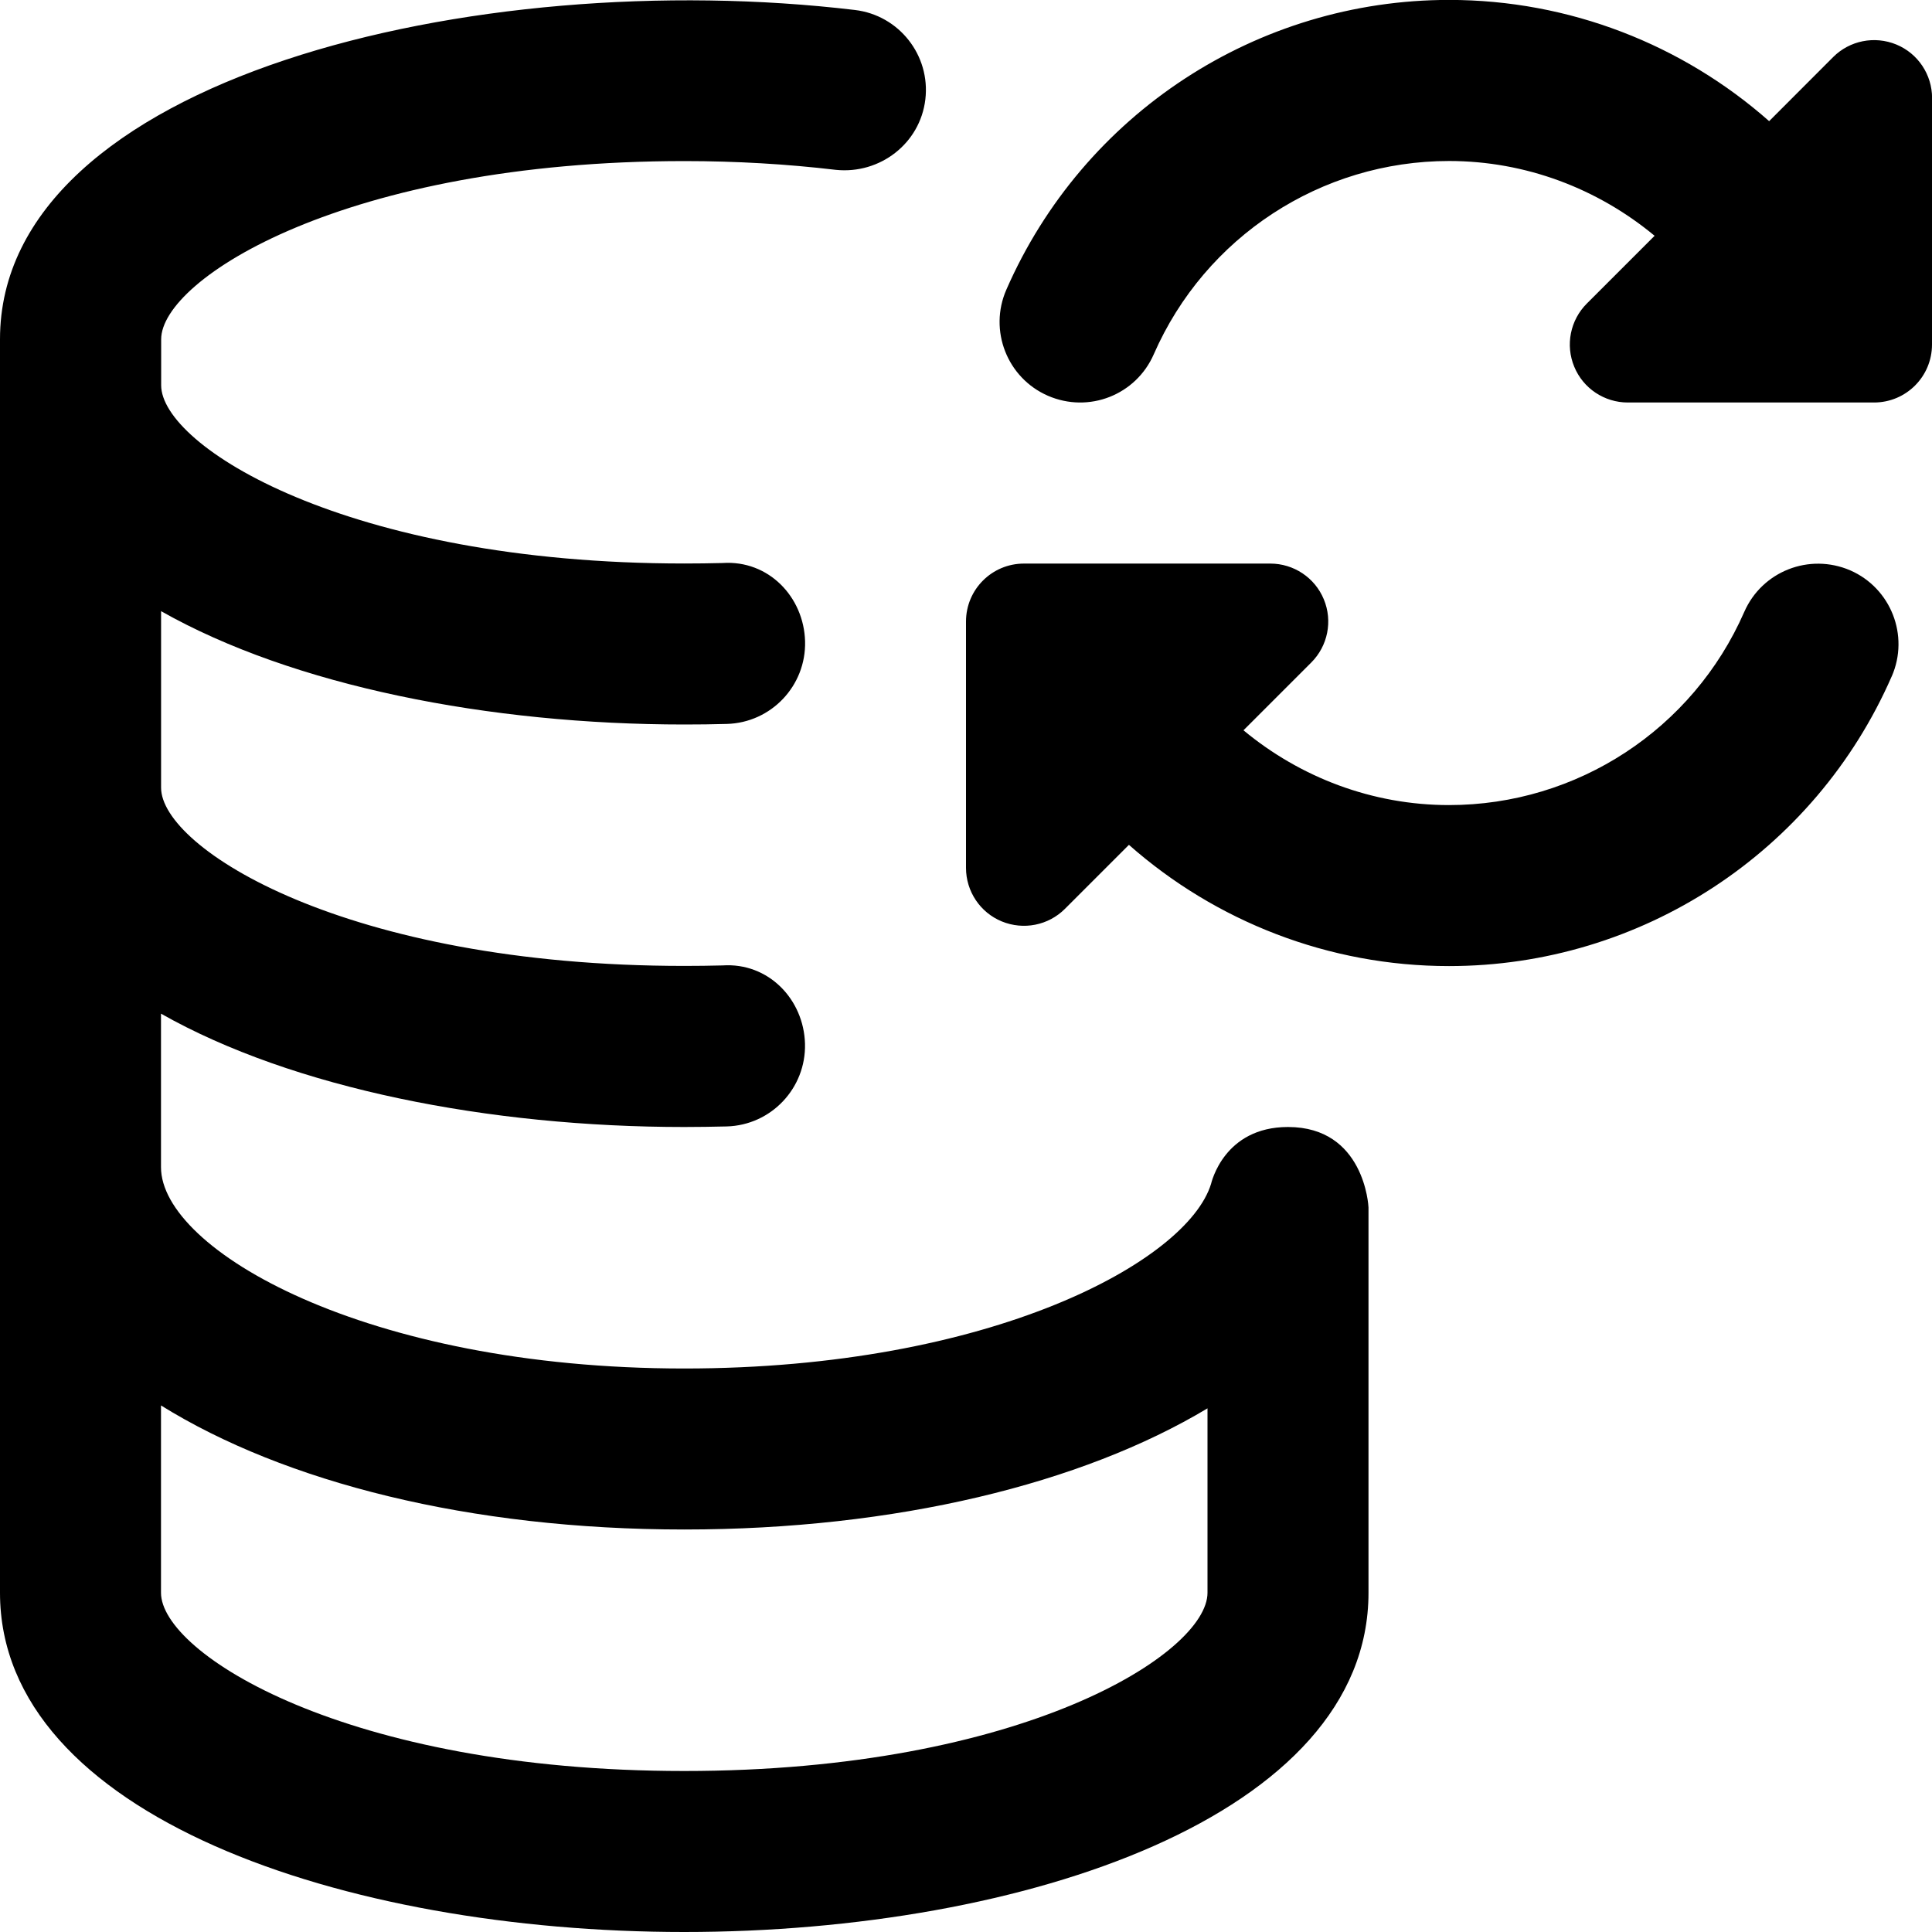
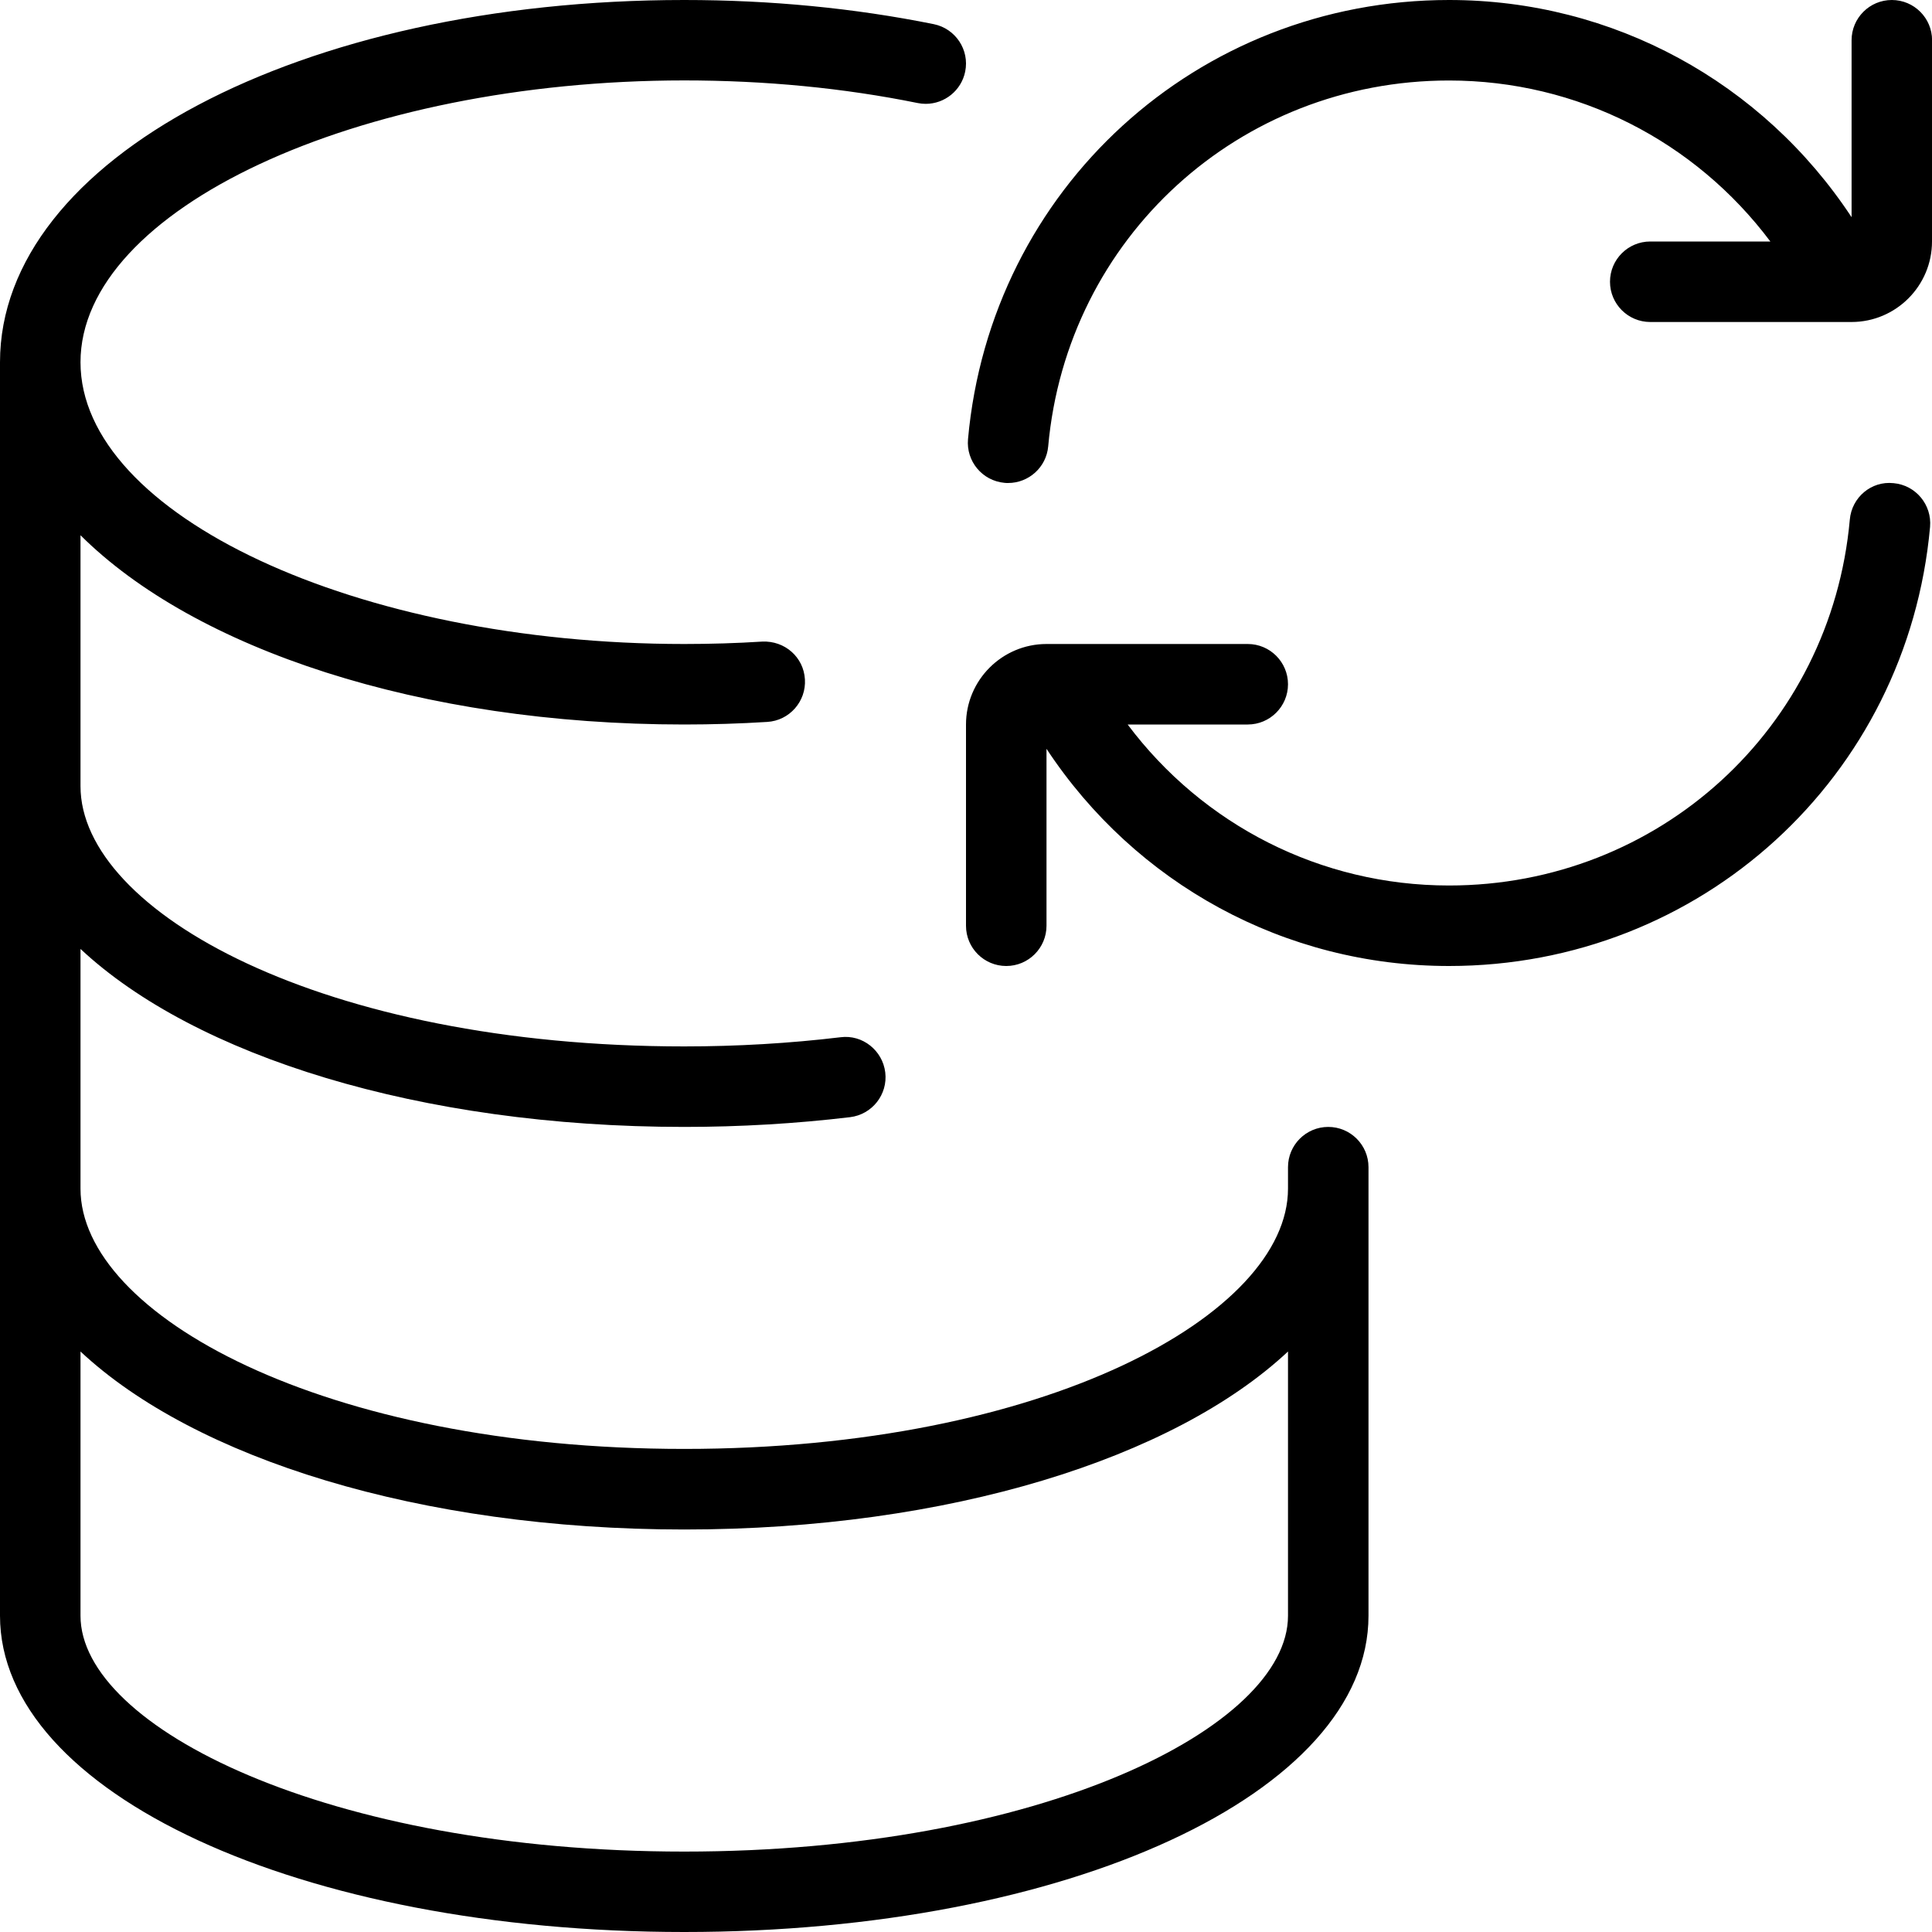
<svg xmlns="http://www.w3.org/2000/svg" id="Layer_1" data-name="Layer 1" viewBox="0 0 24 24">
-   <path d="m16,14c-.795,0-.951.69-.956.707-.295.961-2.733,2.293-6.544,2.293-3.968,0-6.5-1.48-6.5-2.5v-1.908c1.64.929,4.077,1.408,6.5,1.408.177,0,.353-.003.527-.007.552-.015.987-.475.973-1.027-.015-.552-.454-1.012-1.026-.973-.156.004-.314.006-.473.006-4.206,0-6.5-1.463-6.5-2.214v-2.193c1.64.929,4.077,1.408,6.5,1.408.177,0,.353-.002.527-.007.552-.015.987-.474.973-1.026-.015-.552-.454-1.012-1.026-.973-.156.004-.314.006-.473.006-4.206,0-6.5-1.463-6.5-2.214v-.571c0-.751,2.294-2.214,6.5-2.214.642,0,1.275.037,1.882.109.547.056,1.046-.327,1.111-.875.065-.548-.327-1.046-.875-1.111C5.912-.437,0,.976,0,4.214v15.572c0,2.767,4.276,4.214,8.5,4.214s8.5-1.447,8.5-4.214v-4.786c0-.018-.051-1-1-1Zm-7.5,8c-4.206,0-6.5-1.463-6.5-2.214v-2.327c1.535.954,3.835,1.541,6.5,1.541,2.626,0,4.939-.568,6.5-1.505v2.291c0,.751-2.294,2.214-6.5,2.214ZM24,1.22v3.06c0,.398-.322.72-.72.72h-.693s-.002,0-.002,0c-.001,0-.002,0-.003,0h-2.361c-.291,0-.554-.175-.665-.444-.112-.269-.05-.579.156-.785l.842-.842c-.705-.585-1.6-.929-2.553-.929-1.591,0-3.03.942-3.668,2.4-.22.505-.805.738-1.316.516-.506-.221-.737-.811-.516-1.317.956-2.187,3.115-3.6,5.5-3.6,1.494,0,2.899.555,3.976,1.506l.795-.796c.206-.206.515-.267.785-.156.269.111.444.374.444.665Zm-.5,7.181c-.955,2.187-3.114,3.6-5.5,3.6-1.494,0-2.899-.555-3.976-1.506l-.795.795c-.206.206-.515.267-.785.156-.269-.111-.444-.374-.444-.665v-3.06c0-.398.322-.72.72-.72h3.06c.291,0,.554.175.665.444.112.269.05.579-.156.785l-.842.842c.705.585,1.6.929,2.553.929,1.591,0,3.03-.942,3.668-2.4.221-.504.806-.735,1.316-.516.506.221.737.811.516,1.317Z" />
+   <path d="m24,.5v2.5c0,.551-.448,1-1,1h-2.5c-.276,0-.5-.224-.5-.5s.224-.5.5-.5h1.492c-.935-1.247-2.396-2-3.992-2-2.605,0-4.746,1.954-4.979,4.545-.023.26-.242.455-.498.455-.015,0-.03,0-.045-.002-.275-.025-.478-.268-.453-.543.28-3.11,2.849-5.455,5.976-5.455,2.04,0,3.895,1.022,5,2.698V.5c0-.276.224-.5.5-.5s.5.224.5.5Zm-7,14v5.571c0,2.203-3.733,3.929-8.5,3.929S0,22.274,0,20.071V4.5C0,1.977,3.733,0,8.5,0c1.072,0,2.114.101,3.099.3.271.055.446.319.391.589-.048.237-.257.401-.49.401-.033,0-.066-.003-.1-.01-.92-.187-1.896-.281-2.901-.281C4.435,1,1,2.603,1,4.5s3.435,3.5,7.5,3.5c.329,0,.652-.01.97-.03.279-.012.513.193.529.469.017.275-.193.513-.469.529-.337.021-.681.032-1.03.032-3.287,0-6.081-.94-7.5-2.351v3.117c0,1.562,3.014,3.233,7.5,3.233.655,0,1.308-.038,1.941-.114.273-.036.523.164.556.437.033.274-.163.523-.438.556-.672.08-1.365.121-2.059.121-3.287,0-6.081-.884-7.5-2.211v2.978c0,1.562,3.014,3.233,7.5,3.233s7.5-1.672,7.5-3.233v-.267c0-.276.224-.5.5-.5s.5.224.5.5Zm-1,2.289c-1.419,1.327-4.213,2.211-7.5,2.211s-6.081-.884-7.5-2.211v3.283c0,1.385,3.08,2.929,7.5,2.929s7.5-1.544,7.5-2.929v-3.283Zm7.522-10.787c-.277-.03-.519.177-.543.453-.233,2.591-2.374,4.545-4.979,4.545-1.596,0-3.057-.753-3.992-2h1.492c.276,0,.5-.224.5-.5s-.224-.5-.5-.5h-2.5c-.551,0-1,.449-1,1v2.5c0,.276.224.5.5.5s.5-.224.5-.5v-2.198c1.105,1.675,2.96,2.698,5,2.698,3.126,0,5.695-2.345,5.976-5.455.024-.275-.178-.518-.453-.543Z" />
</svg>
